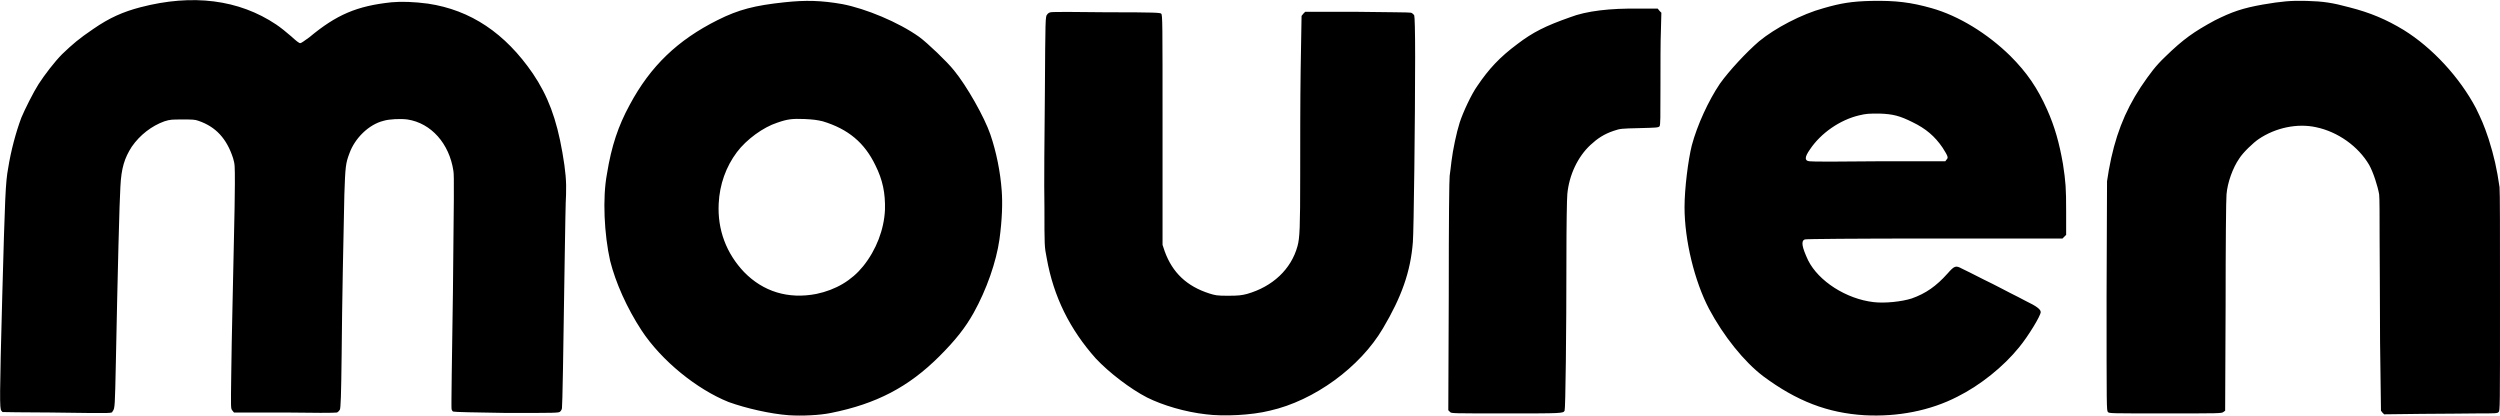
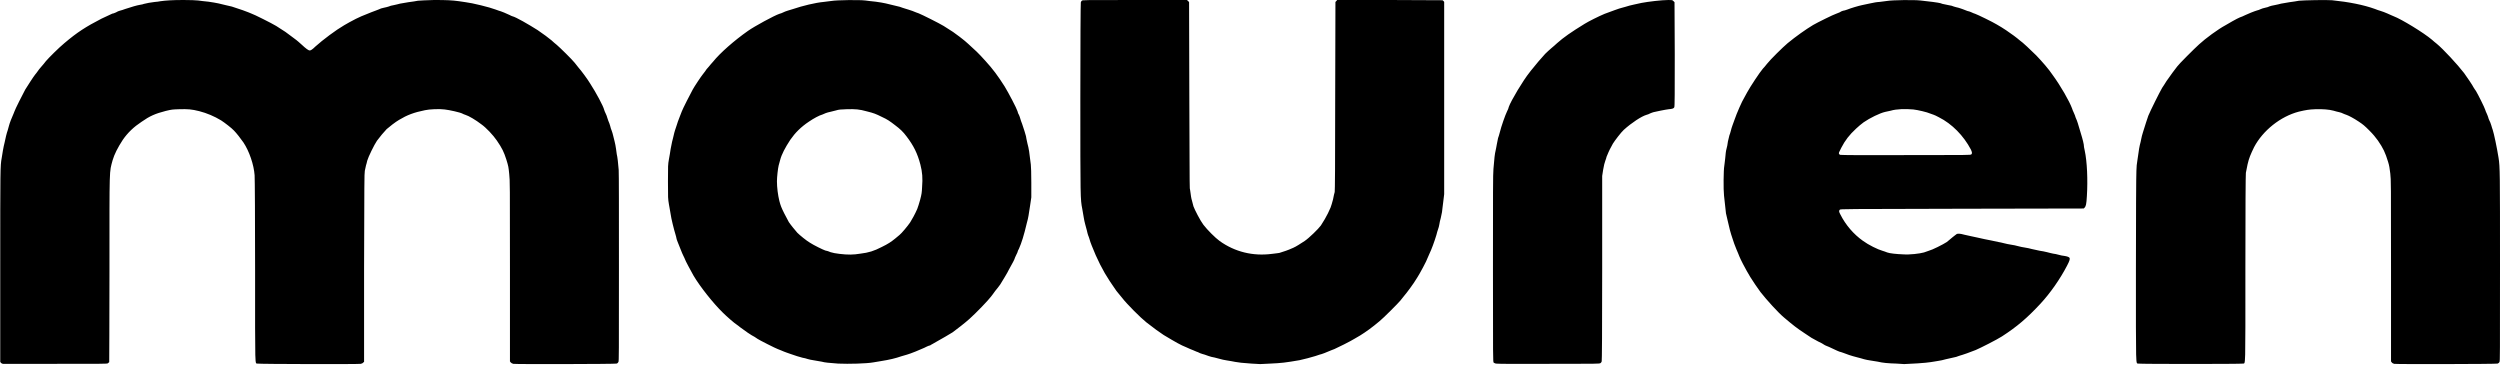
- <svg xmlns="http://www.w3.org/2000/svg" viewBox="0 0 550.3 91.5" fill="currentColor">
-   <path fill-rule="evenodd" d="M173.6 91.4C169.6 91.1 164.3 89.9 160.4 88.5C153.4 85.7 145.6 79.4 141.2 72.7C138 67.8 135.5 62.2 134.3 57.4C133 51.6 132.6 43.6 133.6 38.3C134.6 32.1 136.1 27.7 138.6 23.1C143.2 14.5 149.2 8.8 158 4.4C162.6 2.1 166.1 1.2 172.7 0.5C177.4 -0 180.8 0.1 185.4 0.9C190.6 1.9 197.8 4.9 202.3 8.1C204.1 9.4 208.5 13.6 210 15.5C212.8 18.9 216.7 25.8 218 29.6C219.3 33.4 220.2 37.8 220.5 42C220.7 44.7 220.6 48.3 220 52.7C219.3 57.6 217.2 63.7 214.3 68.9C212.5 72.1 210.4 74.8 206.8 78.4C200 85.2 192.9 88.9 182.9 90.9C180.5 91.4 176.6 91.6 173.6 91.4ZM265.5 91.2C260.9 90.7 255.9 89.2 252.5 87.5C248.8 85.6 244.1 82 241.2 78.9C235.5 72.5 231.9 65.3 230.4 56.8C229.9 54.3 229.9 54.1 229.9 45.7C229.8 40.9 229.9 29.6 230 20.4C230.1 4.1 230.1 3.6 230.5 3.2C230.6 3 231 2.7 231.3 2.7C231.5 2.6 237.1 2.6 243.5 2.7C254.6 2.7 255.3 2.8 255.6 3C255.9 3.3 255.9 4.6 255.9 28.6L255.9 53.9L256.4 55.4C258.1 60 261.2 63 266.2 64.6C267.5 65 267.8 65.1 270.3 65.1C272.7 65.1 273.3 65 274.5 64.7C280.1 63.1 284.2 59.3 285.6 54.2C286.1 52.4 286.2 50.1 286.2 38.7C286.2 32.4 286.2 21.9 286.3 15.4L286.5 3.5L286.9 3L287.3 2.6L298.7 2.6C305.7 2.7 310.3 2.7 310.6 2.8C310.9 2.9 311.2 3.2 311.3 3.4C311.4 3.7 311.5 6.4 311.5 12.6C311.5 26 311.2 51 311 53.3C310.5 59.8 308.5 65.4 304.4 72.3C299.4 80.8 289.3 88.2 279.5 90.4C275.5 91.4 269.3 91.7 265.5 91.2ZM410.4 91.4C402.3 90.9 395.5 88.3 388.1 82.8C383.9 79.6 379.4 74 376.2 68C373 61.9 370.8 52.9 370.8 45.6C370.8 41.5 371.6 35.2 372.4 32C373.6 27.5 376.1 22.1 378.6 18.4C380.6 15.6 384.4 11.5 387.2 9.1C390.7 6.2 396.6 3.1 401.4 1.8C405.2 0.7 407.6 0.3 411.9 0.2C417.3 0.1 420.6 0.5 425.2 1.8C431.2 3.5 437.5 7.4 442.5 12.3C446.2 16 448.5 19.4 450.6 24.1C452.3 27.9 453.3 31.5 454.1 36.1C454.7 40.1 454.8 41.3 454.8 46.6L454.8 51.7L454.4 52.1L454 52.5L425.9 52.5C408.2 52.5 397.5 52.6 397.3 52.7C396.4 53 396.6 54.3 398 57.3C400.3 61.9 406.4 65.8 412.4 66.5C414.9 66.8 418.6 66.4 420.8 65.7C423.9 64.6 426.2 63 428.7 60.2C430.2 58.5 430.5 58.4 431.8 59.1C432.2 59.3 434.5 60.4 436.8 61.6C439.1 62.7 441.7 64.1 442.5 64.5C443.3 64.9 444.9 65.7 446 66.3C448.3 67.4 449.2 68.1 449.2 68.7C449.2 69.5 446.4 74.1 444.4 76.5C441 80.7 435.9 84.8 430.9 87.3C424.9 90.4 417.7 91.8 410.4 91.4ZM524.4 90.8L524.1 90.4L523.9 75.3C523.9 67.1 523.8 56.7 523.8 52.3C523.8 47.7 523.8 43.6 523.7 42.8C523.4 41 522.4 37.9 521.5 36.3C519.1 32.2 514.6 29 509.8 28C505.7 27.1 500.9 28.1 497.2 30.6C496 31.4 493.7 33.6 492.9 34.9C491.5 36.9 490.3 40.2 490.1 42.8C490 43.4 489.9 54.4 489.9 67.1L489.8 90.4L489.4 90.7C489 91 488.5 91 476.6 91C464.5 91 464.3 91 464 90.7C463.7 90.3 463.7 90.3 463.7 65.1L463.8 39.9L464.2 37.4C465.5 30.2 467.6 24.7 471.2 19.2C473.3 16.1 474.5 14.5 476.6 12.5C480.6 8.6 482.9 7 487.5 4.5C491.3 2.6 493.6 1.8 498.1 1C502.2 0.3 504.3 0.1 507.8 0.2C511.4 0.3 513.4 0.6 517.1 1.6C521.8 2.8 525.3 4.3 529.1 6.6C535.4 10.5 541.4 17 545 23.8C546.2 26.3 546.7 27.3 547.8 30.6C549 34.4 549.6 37.1 550.2 41.2C550.3 42.1 550.3 51.1 550.3 66.4C550.3 90.1 550.3 90.3 550 90.7C549.7 91 549.4 91 545.5 91C543.3 91 537.7 91.1 533.1 91.1L524.8 91.2L524.4 90.8ZM11.1 90.8C5.3 90.8 0.6 90.7 0.6 90.7C0.5 90.7 0.4 90.5 0.3 90.4C-0.1 90 -0.1 87.5 0.5 65C1.1 43.4 1.2 40.2 1.8 37C2.4 33.2 3.5 29.1 4.7 25.9C5.4 24.2 7.4 20.2 8.5 18.5C9.8 16.5 12 13.6 13.7 11.9C16 9.7 17.4 8.5 20.5 6.4C24.1 3.9 27.1 2.6 30.9 1.6C42.4 -1.4 52.6 -0.1 60.8 5.4C61.7 6 63.2 7.2 64.1 8C65.2 9 65.8 9.5 66.1 9.5C66.3 9.5 67 9 68.1 8.2C74.1 3.2 78.6 1.3 86.2 0.5C88.4 0.3 91.2 0.4 94.2 0.8C103.6 2.2 111.2 7.3 117.3 16.2C120.6 21.1 122.5 26.1 123.8 33.6C124.5 37.6 124.7 40 124.6 42.8C124.5 44.2 124.4 50.5 124.3 57C124 78.4 123.8 89.2 123.7 89.8C123.7 90.1 123.5 90.4 123.3 90.6C123 90.9 122.4 90.9 111.5 90.9C104.7 90.8 100 90.7 99.8 90.6C99.6 90.6 99.5 90.3 99.4 90.1C99.3 89.8 99.5 78.2 99.7 64.2C99.9 44.2 100 38.6 99.8 37.6C98.9 31.6 94.9 27.1 89.7 26.3C88.2 26.1 85.7 26.2 84.4 26.6C81.2 27.4 78.1 30.4 76.9 33.8C76.1 35.9 76 36.7 75.8 42.8C75.6 52.2 75.3 65.9 75.2 78.3C75.1 86.9 75 89.9 74.8 90.2C74.7 90.4 74.4 90.7 74.2 90.8C73.9 90.9 68.7 90.9 62.6 90.8L51.5 90.8L51.1 90.3C50.8 89.9 50.8 89.8 50.9 82.5C51 73.7 51.3 62.8 51.5 52.3C51.6 48.2 51.7 42.8 51.7 40.5C51.7 36.3 51.7 36.2 51.3 34.8C49.9 30.5 47.5 27.9 43.7 26.6C42.9 26.3 42.3 26.3 40.2 26.3C37.8 26.3 37.5 26.3 36.2 26.7C33.4 27.7 30.8 29.7 29 32.3C27.4 34.8 26.7 37 26.5 41.1C26.3 44.1 25.9 59.7 25.5 79.9C25.3 89.2 25.3 90 24.8 90.5C24.5 91 25.9 91 11.1 90.8ZM319.2 90.7L318.8 90.3L318.9 65.2C318.9 48 319 39.6 319.1 38.7C319.2 37.9 319.4 36.5 319.5 35.5C319.8 33 320.6 29.2 321.3 27C322 24.8 323.9 20.7 325.2 18.9C327.7 15.2 330.1 12.6 334 9.7C337.4 7.1 340.2 5.7 345.6 3.8C349.2 2.4 354.5 1.8 360.7 1.9L364.9 1.9L365.3 2.4L365.7 2.8L365.6 6.7C365.5 8.8 365.5 14.4 365.5 19C365.5 26 365.5 27.5 365.3 27.8C365 28.1 364.7 28.1 360.9 28.2C356.8 28.3 356.7 28.3 355.2 28.8C353.1 29.5 351.6 30.5 350.1 31.9C347.3 34.5 345.4 38.5 345 42.7C344.9 43.7 344.8 49.6 344.8 56.9C344.8 73.3 344.6 90 344.4 90.4C344.1 91 343.8 91 331.5 91C319.6 91 319.5 91 319.2 90.7ZM179.7 64.7C184 63.8 187.5 61.7 190 58.6C192.9 55 194.6 50.5 194.8 46.2C194.9 42.5 194.3 39.6 192.7 36.4C190.3 31.4 186.7 28.4 181.1 26.7C179.8 26.4 179.1 26.3 177.1 26.2C174.4 26.1 173.4 26.2 171.1 27C168 28 164.3 30.7 162.2 33.5C159.8 36.7 158.4 40.6 158.2 44.8C157.9 50.6 159.9 55.8 163.8 59.9C168 64.2 173.5 65.9 179.7 64.7ZM428.5 35.1C428.9 34.7 428.8 34.4 427.6 32.5C425.9 30 423.9 28.3 421 26.9C418.2 25.5 416.7 25.1 413.7 25C411.3 25 410.9 25 409.2 25.4C405 26.4 400.8 29.3 398.4 32.9C397.2 34.6 397.2 35.4 398.3 35.5C398.6 35.6 405.4 35.6 413.5 35.5L428.2 35.5L428.5 35.1Z" />
+ <svg xmlns="http://www.w3.org/2000/svg" viewBox="0 0 1030.0 150.0" fill="currentColor" role="img" aria-label="mouren">
+   <path fill-rule="evenodd" d="M1.2 149.9C1 149.9 0.6 149.7 0.4 149.5L0.1 149.1L0.1 110.1C0.1 69.6 0.1 68.3 0.7 65.1C0.8 64.5 1 63 1.2 62C1.4 60.9 1.7 59.4 1.9 58.7C2.1 58 2.3 56.7 2.5 56C2.7 55.2 3 54.1 3.2 53.6C3.4 53 3.6 52.2 3.7 51.8C3.9 50.9 4.9 48.3 5.6 46.8C5.8 46.4 6 45.9 6 45.8C6 45.5 9.6 38.3 10.4 36.9C11.2 35.6 13.9 31.4 14.5 30.7C14.8 30.4 15.2 29.8 15.5 29.4C15.7 29 16.5 28.1 17 27.5C17.6 26.8 18.5 25.8 18.9 25.2C20.1 23.8 24.2 19.7 26.5 17.8C31.8 13.3 35.4 11 41.8 7.7C43.9 6.7 46 5.7 46.3 5.6C46.7 5.6 47.3 5.3 47.8 5.1C48.2 4.8 49 4.5 49.4 4.4C49.9 4.3 50.8 4 51.6 3.7C54.3 2.8 56.4 2.2 57.6 2C58.4 1.9 59.1 1.7 59.3 1.6C59.9 1.4 62.6 0.9 63.8 0.8C64.5 0.8 65.5 0.6 66.1 0.5C68.2 0.2 71 -0 75.6 0C78.6 0 80.5 0.1 81.6 0.2C82.5 0.3 84.4 0.6 85.9 0.7C87.3 0.9 89.1 1.2 90 1.4C90.8 1.6 92.1 1.9 92.9 2.1C93.6 2.3 94.8 2.5 95.5 2.7C99.5 4 101.2 4.6 102.4 5.1C102.8 5.3 103.4 5.5 103.6 5.6C104.4 5.8 112 9.6 113.8 10.7C117.5 13 118 13.4 120.5 15.3C121 15.7 121.8 16.3 122.1 16.5C122.4 16.7 123.4 17.6 124.3 18.4C126 20 127.1 20.8 127.6 20.8C128 20.8 128.7 20.4 129.9 19.2C133 16.4 138.5 12.3 141.8 10.4C142.4 10.1 143.3 9.5 143.9 9.2C145.9 8.1 147.5 7.3 148.9 6.7C152.6 5.2 154.3 4.5 154.7 4.4C154.9 4.3 155.5 4.1 156 3.9C156.5 3.6 157.5 3.3 158.1 3.2C158.8 3.1 159.7 2.8 160.1 2.7C160.5 2.5 161.5 2.2 162.3 2.1C163.1 1.9 164.2 1.7 164.8 1.5C165.4 1.4 167 1.1 168.3 0.9C169.7 0.7 171.4 0.5 172.2 0.3C173.2 0.2 175.5 0.1 178.8 0C184 -0 186.2 0.1 189.1 0.5C189.8 0.6 191 0.8 191.8 0.9C194.5 1.2 201.8 3 204.1 3.9C204.6 4.1 205.2 4.3 205.5 4.4C206.1 4.5 209.3 5.8 210 6.2C210.3 6.4 210.8 6.6 211.1 6.7C212.5 7 217.7 10 221.5 12.4C224 14.1 226 15.6 227.2 16.6C227.8 17.2 228.8 18 229.4 18.5C230.6 19.5 235.7 24.5 236.8 25.9C237.2 26.4 237.9 27.3 238.3 27.8C239.4 29 242.2 32.8 243.2 34.5C245.6 38.2 248.6 43.8 248.9 45.2C249 45.6 249.3 46.3 249.6 46.9C249.9 47.5 250.1 48.1 250.1 48.2C250.1 48.3 250.4 49 250.6 49.7C250.9 50.4 251.3 51.4 251.4 51.9C251.5 52.5 251.8 53.3 252 53.8C252.2 54.4 252.5 55.2 252.6 55.8C252.7 56.3 253 57.4 253.2 58.2C253.4 59 253.7 60.4 253.8 61.3C253.9 62.2 254.1 63.2 254.1 63.5C254.4 64.6 254.7 67.4 254.9 70C255 71.7 255 86.6 255 110.6C255 146.5 255 148.6 254.8 149.1C254.6 149.5 254.4 149.7 254 149.8C253.4 150 212.5 150.1 211.5 149.9C211 149.8 210.7 149.6 210.4 149.3L210.1 148.9L210.1 111.8C210.1 75.7 210.1 74.5 209.8 71.7C209.5 68.8 209.5 68.6 208.6 65.7C207.6 62.6 206.9 61.1 204.7 57.9C203.2 55.7 200.3 52.6 198.3 51.2C196.1 49.5 193.1 47.7 191.7 47.3C191.4 47.2 190.8 47 190.5 46.8C189.6 46.3 185.1 45.3 183.2 45.1C181.1 44.8 176.8 45 175.1 45.4C170.6 46.3 167.7 47.4 164.4 49.4C163 50.2 160.3 52.3 159.3 53.2C158.4 54.1 156.3 56.6 155.3 58C154.2 59.6 151.7 64.7 151.3 66.2C151.2 66.9 150.9 67.7 150.8 68.1C150.7 68.5 150.5 69.5 150.3 70.4C150.1 71.8 150.1 75 150 110.5L150 149.1L149.6 149.4C149.4 149.7 149 149.8 148.6 149.9C147.3 150.1 106.7 150 106.1 149.8C105 149.5 105.1 153.2 105.1 111.7C105.1 91 105 73.4 104.9 72.2C104.6 67.9 102.7 62.3 100.3 58.7C99.2 57.1 97.4 54.8 96.4 53.8C95.5 52.8 92.5 50.5 91.1 49.6C88.3 47.9 85.2 46.6 82.1 45.8C78.9 45 77.4 44.9 73.8 45C71 45.1 70.8 45.1 68.3 45.7C64 46.8 61.7 47.8 58.3 50.2C55.1 52.3 52.6 54.7 50.6 57.6C48.5 60.8 47.1 63.6 46.4 66C45 71.3 45.1 67.7 45.1 111.2C45.1 132 45 149 45 149.2C44.9 149.3 44.7 149.5 44.4 149.7C44 149.9 42.5 149.9 22.8 149.9C11.1 149.9 1.4 149.9 1.2 149.9ZM345.3 149.8C341.6 149.5 339.9 149.4 338.5 149C338 148.9 336.7 148.7 335.6 148.5C334.4 148.3 333.2 148.1 332.7 147.9C332.2 147.7 331.3 147.5 330.7 147.4C329.7 147.2 327.3 146.4 325.6 145.8C325.1 145.6 324.4 145.4 323.9 145.2C323.4 145 322.5 144.7 321.9 144.4C321.2 144.1 320.6 143.9 320.4 143.8C319.7 143.6 312.6 140 312.1 139.6C311.8 139.4 311.2 139 310.9 138.8C309.6 138.2 306.6 136.1 304.9 134.8C304.6 134.5 304 134.1 303.6 133.8C302.6 133.2 299.3 130.3 297.8 128.8C293.9 125 288.4 118.1 285.7 113.5C284.7 111.7 282.3 107.3 282.2 106.8C282.1 106.6 281.9 106 281.6 105.5C281.3 105 280.8 103.7 280.4 102.7C280 101.8 279.5 100.4 279.2 99.7C278.9 99 278.7 98.3 278.7 98.2C278.7 98 278.5 97.3 278.3 96.6C277.7 94.7 276.5 89.9 276.3 88.2C276.1 87.3 275.9 85.6 275.6 84.2C275.2 81.8 275.2 81.7 275.2 74.8C275.2 68 275.2 67.9 275.6 65.6C275.8 64.4 276.2 62.4 276.3 61.4C276.5 60.3 276.8 59 276.9 58.4C277.1 57.8 277.3 56.7 277.5 56C277.7 55.2 277.9 54.2 278.1 53.7C278.3 53.2 278.6 52.3 278.8 51.6C279.1 50.5 279.4 49.8 280.2 47.7C280.4 47.3 280.7 46.5 280.9 45.9C281.2 45 284.4 38.7 285.4 36.9C286.1 35.6 288.9 31.4 289.5 30.7C289.7 30.4 290.2 29.8 290.5 29.4C290.7 29 291.4 28.1 292 27.5C292.5 26.9 293.3 25.9 293.8 25.4C296.7 21.8 302.5 16.7 308.2 12.7C310.9 10.8 319 6.4 321.1 5.7C321.6 5.6 322.3 5.3 322.7 5.1C323 4.9 323.9 4.6 324.5 4.4C325.1 4.2 326.2 3.9 326.8 3.7C330.6 2.4 336 1.1 339.3 0.8C340.2 0.7 341.7 0.5 342.5 0.4C344.8 -0 354.1 -0.1 356.5 0.2C357.4 0.3 359.4 0.6 360.8 0.7C362.3 0.9 364.1 1.2 364.9 1.4C365.8 1.6 367.1 1.9 367.8 2.1C368.6 2.3 369.9 2.6 370.7 2.8C371.4 3.1 372.5 3.4 373.1 3.6C373.6 3.7 374.9 4.2 375.9 4.5C376.9 4.9 378.1 5.4 378.5 5.5C379.8 6 387 9.6 388.8 10.7C392.5 13 393.2 13.5 395.3 15.1C395.8 15.5 396.4 16 396.7 16.2C397.3 16.6 400.2 19.2 402.4 21.3C403.1 22 404.8 23.7 406 25.1C409.1 28.5 411.1 31.2 413.9 35.6C415.5 38.2 418.9 44.7 419.2 45.8C419.3 46.2 419.5 46.9 419.8 47.3C420 47.8 420.3 48.5 420.4 49C420.5 49.4 420.8 50.3 421.1 51C421.7 52.8 422.6 55.5 422.7 56.1C422.7 56.4 423 57.7 423.3 59.1C423.9 61.3 424.1 62.7 424.7 67.8C424.8 68.8 424.9 71.3 424.9 75.3L424.9 81.3L424.4 84.7C423.8 88.6 423.7 89.6 423.1 91.7C421.8 97.2 420.9 100 419.8 102.5C419.5 103 419.3 103.5 419.3 103.6C419.3 103.7 419.1 104.3 418.7 105C418.4 105.6 418 106.5 417.9 106.9C417.7 107.3 417.2 108.4 416.7 109.2C416.2 110.1 415.7 111 415.6 111.2C415.3 112 412.9 115.9 412.1 117.2C411.6 117.9 410.7 119.1 410 119.9C409.4 120.8 408.6 121.8 408.3 122.2C407 123.9 402.3 128.8 399.4 131.4C398 132.7 393.9 135.9 392.5 136.9C391 137.8 388.2 139.5 385.8 140.8C384.7 141.5 383.6 142 383.5 142.1C383.5 142.2 383 142.4 382.5 142.5C382.1 142.7 381.3 143 380.8 143.3C379.6 143.9 374.9 145.8 373.7 146.1C373.1 146.3 372.1 146.6 371.3 146.8C369 147.6 366.6 148.2 362.8 148.8C361.8 149 360.4 149.2 359.8 149.3C357.1 149.8 349.7 150 345.3 149.8ZM515.6 149.8C511.5 149.5 510.6 149.4 508.9 149.1C508.1 148.9 506.6 148.7 505.5 148.5C504.4 148.3 503.2 148.1 502.7 147.9C502.2 147.8 501.2 147.5 500.4 147.3C499.6 147.2 498.6 146.9 498 146.7C497.5 146.5 496.7 146.2 496.3 146.1C495.8 146 495 145.7 494.4 145.5C493.8 145.2 493.2 144.9 493 144.9C492.8 144.8 492.2 144.6 491.6 144.3C491.1 144.1 489.8 143.6 488.8 143.1C486.5 142.2 484.4 141 479.4 138C478 137.1 475.2 135.1 472.3 132.8C470 131 464.2 125.2 462.3 122.7C461.5 121.7 460.4 120.4 460 119.9C459.6 119.4 458.4 117.5 457.2 115.8C454.4 111.6 451.9 106.6 449.8 101.2C449.4 100.2 449 99.1 448.9 98.6C448.7 98 448.5 97.3 448.3 96.9C448.2 96.5 447.9 95.7 447.8 95C447.6 94.4 447.3 93.2 447.1 92.4C446.9 91.6 446.6 90.4 446.5 89.6C446.4 88.8 446.1 87.2 445.9 86.1C445.1 82 445.1 81.8 445.1 40.3C445.1 18.9 445.2 1.2 445.3 1C445.3 0.8 445.5 0.5 445.7 0.3C446 0 446.1 0 467.5 0L489 0L489.5 0.4L489.9 0.9L490 39.2C490.1 60.2 490.1 77.5 490.2 77.6C490.2 77.7 490.4 78.5 490.5 79.5C490.6 80.4 490.8 81.8 491.1 82.7C491.3 83.5 491.6 84.5 491.7 85C492.2 86.4 494.5 90.9 495.8 92.6C497.4 94.7 500.7 98 502.5 99.3C508.8 103.8 516.2 105.6 524 104.6C525.4 104.5 526.8 104.2 527.1 104.2C528.5 103.8 531.1 102.9 532.1 102.4C532.7 102.2 533.2 101.9 533.2 101.9C533.4 101.9 536.2 100.2 537.5 99.3C539.3 98.1 543.2 94.3 544.2 92.9C545.4 91.1 546.4 89.3 547.1 87.9C547.5 87 548 86 548.2 85.5C548.4 84.9 548.9 83.5 549.2 82.2C549.4 80.9 549.8 79.5 549.9 79.1C550 78.5 550.1 68.9 550.1 39.6L550.2 0.8L550.6 0.4L550.9 -0L572.6 0L594.3 0.1L594.7 0.4L595 0.8L595 40.4L595 80L594.6 83.3C594.4 85.2 594.1 87 594.1 87.4C594 87.8 593.8 88.9 593.6 89.8C593.3 90.7 593.1 91.9 593 92.5C592.9 93.1 592.7 93.9 592.5 94.4C592.3 94.9 592 96 591.8 96.8C591 99.5 589.7 103 588.9 104.6C588.7 105 588.4 105.7 588.2 106.2C587.9 107.3 584.8 113 584 114.2C583.8 114.5 583.5 115 583.3 115.3C582.7 116.4 579.5 120.8 578.5 121.9C578 122.5 577.3 123.4 576.9 123.9C576 125 569.9 131.1 568.4 132.3C565.2 135 562.8 136.7 560.4 138.2C559.7 138.6 558.7 139.2 558 139.6C556.8 140.4 550.4 143.6 549.8 143.8C549.6 143.9 549 144.1 548.5 144.3C546.7 145.1 544.4 146 543.7 146.1C543.4 146.2 542.5 146.5 541.9 146.7C540.7 147.1 536.9 148.1 535.4 148.4C529.6 149.4 527.9 149.6 523.3 149.8C521.3 149.9 519.5 150 519.2 150C519 150 517.4 149.9 515.6 149.8ZM616.3 149.8C615.9 149.7 615.5 149.5 615.4 149.4C615.1 149.1 615.1 148 615.1 110.5C615.1 80.1 615.1 71.4 615.3 69.6C615.6 65.5 615.9 63.1 616.2 62C616.3 61.4 616.6 60.2 616.7 59.4C616.9 58.5 617.1 57.4 617.2 56.9C617.4 56.4 617.7 55.4 617.9 54.6C618.5 52.1 620.2 47.3 620.9 45.9C621.1 45.5 621.5 44.7 621.6 44.1C622.5 41.5 627.6 33 630.2 29.8C630.6 29.3 631.1 28.6 631.4 28.3C632.2 27.2 635.3 23.6 636.6 22.2C637.3 21.5 638.4 20.5 639.1 19.9C639.8 19.3 640.9 18.4 641.5 17.8C644.2 15.4 647.2 13.3 652.9 9.8C654.5 8.8 658.7 6.7 661.1 5.7C663.5 4.8 667.6 3.3 667.9 3.3C668 3.3 668.9 3 669.7 2.8C670.6 2.5 672.1 2.1 673.1 1.9C674.1 1.7 675.5 1.4 676.3 1.2C678.9 0.7 684.7 0 687.4 0C688.9 0 689 0 689.4 0.4L689.9 0.9L690 22.4C690 37.8 690 44 689.8 44.2C689.6 44.7 688.9 44.9 687.5 45C686.9 45.1 685.4 45.3 684.1 45.6C682.9 45.9 681.6 46.1 681.3 46.2C681 46.3 680.3 46.5 679.9 46.7C679.4 47 678.8 47.2 678.4 47.3C676.3 47.9 672.2 50.6 669 53.5C667.9 54.5 665.3 57.9 664.5 59.2C664.2 59.8 663.9 60.4 663.7 60.7C663.3 61.3 662.1 64 661.9 64.6C661.9 64.9 661.6 65.6 661.4 66.2C661.1 66.9 660.8 68.2 660.5 69.9L660.1 72.5L660.1 110.5C660.1 137.2 660 148.6 659.9 148.9C659.8 149.2 659.6 149.5 659.4 149.6C659 149.9 658 149.9 637.9 149.9C625.3 150 616.6 149.9 616.3 149.8ZM781.4 149.8C777.8 149.7 775.7 149.5 773.6 149C772.6 148.8 771.2 148.6 770.5 148.5C769.8 148.4 768.7 148.2 768 148C767.3 147.8 766 147.4 765.1 147.2C762.7 146.6 760.7 145.9 759.5 145.4C758.9 145.2 758.1 144.9 757.9 144.9C757.6 144.8 756.4 144.3 755.2 143.7C754 143.1 752.8 142.6 752.5 142.5C752.1 142.4 751.7 142.1 751.5 142C751.3 141.8 750.2 141.2 749.1 140.7C746.6 139.4 746.1 139.1 743.5 137.3C740.3 135.2 738.9 134.1 735 130.8C732.6 128.8 727.8 123.5 725.3 120.3C724.1 118.7 722.1 115.7 721.1 114.1C720.7 113.3 720 112.3 719.7 111.7C719 110.5 717.1 106.9 716.6 105.6C716.4 105.1 715.9 103.8 715.4 102.7C715 101.7 714.6 100.6 714.5 100.4C714.4 100.1 714.1 99.2 713.8 98.3C713 96 712.4 93.7 711.8 90.9C711.5 89.7 711.2 88.3 711.1 87.9C711 87.2 710.8 85.5 710.3 80.6C710 78.1 710.1 69.9 710.4 68.4C710.5 68 710.6 66.5 710.8 65.1C710.9 63.7 711.1 62 711.3 61.4C711.5 60.7 711.8 59.4 711.9 58.3C712.1 57.3 712.4 56.2 712.5 55.8C712.7 55.4 712.9 54.6 713.1 53.9C713.2 53.3 713.6 52.2 713.8 51.6C714 51 714.4 50 714.6 49.4C715.5 46.7 717.8 41.5 718.6 40.3C718.7 40.1 719.3 39.1 719.8 38.1C721.1 35.7 725 29.8 726.3 28.3C726.6 28 727.4 27.1 728 26.3C729.4 24.5 734.6 19.4 736.5 17.8C739.9 15 744 12.1 747 10.3C748.7 9.3 755.6 5.9 756.4 5.7C756.7 5.6 757.4 5.3 757.9 5.1C758.3 4.8 759 4.5 759.4 4.4C759.8 4.4 760.6 4.1 761.2 3.9C762.4 3.4 765.7 2.4 767.2 2.1C767.7 2 769.2 1.7 770.5 1.4C771.8 1.1 773.5 0.8 774.3 0.8C775.1 0.7 776.5 0.5 777.4 0.4C779.7 0 788.6 -0.1 791.2 0.2C796.4 0.8 797.3 0.9 798.4 1.1C799.1 1.2 799.9 1.4 800.3 1.6C800.7 1.7 801.8 1.9 802.7 2.1C803.6 2.2 804.6 2.5 805 2.7C805.4 2.8 806.3 3.1 806.9 3.2C807.4 3.4 808.3 3.6 808.7 3.8C809.1 4 809.9 4.3 810.5 4.5C811.1 4.6 811.9 4.9 812.3 5.1C812.7 5.3 813.4 5.6 813.8 5.7C814.7 6 821.1 9.1 822.7 10.1C825.2 11.5 828.1 13.5 829.7 14.7C830.6 15.4 831.7 16.2 832.1 16.6C833.2 17.3 837 20.9 838.9 22.8C841.4 25.4 844.1 28.5 845.7 30.9C849 35.4 852.6 41.7 853.7 44.7C853.8 45.1 854.1 45.8 854.3 46.2C854.5 46.6 854.8 47.3 854.9 47.6C855 48 855.2 48.6 855.4 49C855.7 49.6 856.1 50.7 857.8 56.6C858.1 57.6 858.4 58.9 858.5 59.5C858.5 60.1 858.7 61.2 858.9 62C859.9 66.6 860.2 74.2 859.8 80.7C859.6 84.2 859.4 84.9 858.9 85.5L858.5 85.9L808.4 86C759.4 86.1 758.3 86.1 758 86.4C757.6 86.8 757.6 87.2 758.2 88.3C760.4 92.7 763.7 96.5 767.5 99.2C769.8 100.9 773.7 102.8 775.5 103.3C776.1 103.5 777.1 103.8 777.5 104C778.5 104.4 781.4 104.7 784.2 104.8C786.7 105 791 104.5 792.7 104C793.3 103.8 794.2 103.5 794.7 103.3C796 103 800.6 100.7 802.1 99.7C802.7 99.2 803.8 98.3 804.5 97.7C805.3 97.1 806 96.5 806.2 96.4C806.7 96.2 807.5 96.2 809.3 96.7C810.2 96.9 811.4 97.2 812 97.3C812.6 97.4 813.9 97.7 814.8 97.9C815.7 98.1 816.9 98.4 817.5 98.5C818.1 98.6 819.5 98.9 820.5 99.1C821.5 99.3 822.8 99.6 823.3 99.7C823.9 99.8 824.9 100 825.6 100.2C826.4 100.4 827.7 100.7 828.5 100.8C829.4 100.9 830.7 101.2 831.4 101.4C832.2 101.6 833.4 101.9 834.3 102C835.1 102.1 836.4 102.4 837.1 102.6C837.9 102.8 839.3 103.1 840.3 103.3C841.2 103.4 842.6 103.7 843.4 103.9C844.2 104.1 845.3 104.4 845.9 104.5C846.4 104.5 847.5 104.8 848.3 105C849 105.2 849.9 105.4 850.3 105.4C851.7 105.6 852.5 105.9 852.7 106.3C852.8 106.9 852.7 107.4 851.6 109.5C848.8 114.9 844.7 120.8 840.6 125.2C835.2 131 831 134.6 824.8 138.6C822.8 139.9 816.1 143.3 814 144.2C810.8 145.4 809.3 146 808.5 146.2C808 146.3 807.3 146.6 806.9 146.7C806.5 146.9 805.5 147.2 804.8 147.3C804.1 147.5 802.7 147.8 801.7 148C800.7 148.3 799.3 148.6 798.5 148.7C797.7 148.8 796.3 149.1 795.4 149.2C794 149.5 786 150 784.5 150C784.2 150 782.8 149.9 781.4 149.8ZM881 149.8C879.9 149.5 880 153 880 110.9C880 90 880.1 71.7 880.2 70.4C880.2 69 880.4 67.1 880.6 66.1C880.8 65 881 63.5 881.1 62.7C881.2 61.9 881.4 60.6 881.6 59.8C881.8 59 882.1 57.9 882.2 57.2C882.3 56.6 882.6 55.4 882.9 54.5C883.9 51.2 884.6 49.2 885.1 47.7C886 45.5 889.8 37.9 890.8 36.2C891.3 35.5 892.1 34.2 892.6 33.4C893.2 32.6 894.3 31 895.1 29.9C895.9 28.8 896.8 27.7 897 27.4C897.5 26.6 904.1 20 906 18.3C908.7 15.8 913.9 12 916.9 10.4C921.5 7.7 922.6 7.2 923.8 6.8C924.3 6.6 924.9 6.3 925.1 6.2C925.6 5.9 929.1 4.5 929.9 4.3C930.3 4.2 931 4 931.3 3.8C931.7 3.6 932.6 3.3 933.2 3.2C933.9 3.1 934.7 2.8 935.1 2.6C935.4 2.5 936.4 2.2 937.2 2.1C938.1 1.9 939.2 1.7 939.8 1.5C940.4 1.4 941.9 1.1 943.3 0.9C944.6 0.7 946.4 0.5 947.2 0.3C949.2 0.1 958.5 -0.1 960.8 0.1C967.7 0.8 973.8 2 978.5 3.7C979.1 4 980.2 4.3 980.8 4.5C981.5 4.7 982.8 5.2 983.7 5.6C984.7 6.1 985.8 6.5 986.2 6.7C989.4 7.9 998.6 13.5 1002 16.4C1002.5 16.8 1003.3 17.6 1003.9 18C1006.5 20.1 1012.6 26.7 1015.2 30.1C1016.3 31.6 1018.8 35.3 1019.1 36C1019.3 36.3 1019.7 37 1020.1 37.5C1020.9 38.8 1023.7 44.4 1023.9 45.2C1024 45.6 1024.3 46.3 1024.5 46.7C1024.7 47.2 1025 47.8 1025.1 48.2C1025.2 48.6 1025.4 49.2 1025.6 49.6C1025.8 49.9 1026.2 50.9 1026.4 51.6C1026.6 52.4 1026.9 53.2 1027 53.5C1027.5 55 1028.7 60.6 1029.4 65C1030 68.7 1030 71 1030 110.4C1030 146.5 1030 148.6 1029.8 149.1C1029.6 149.5 1029.3 149.7 1029 149.8C1028.4 150 987.5 150.1 986.4 149.9C986 149.8 985.6 149.6 985.4 149.3L985.1 148.9L985.1 111.6C985.1 75.2 985.1 74.2 984.8 71.5C984.5 69.2 984.4 68.3 983.9 66.7C982.7 62.8 981.9 61.1 979.7 57.9C978.6 56.4 977.8 55.4 976.1 53.7C974.2 51.8 973.6 51.3 971.8 50.1C969.7 48.7 967.8 47.7 966.7 47.3C966.4 47.2 965.8 47 965.4 46.8C965 46.6 964.3 46.3 963.7 46.2C963.1 46.1 962.1 45.8 961.4 45.6C959.6 45.1 956.8 44.9 953.9 45C951.3 45.1 950.1 45.3 947.1 46C939.5 48 932.3 53.8 928.7 60.6C927.2 63.7 926.6 65.1 926 67.7C925.7 69.1 925.4 70.6 925.3 71.2C925.2 71.9 925.1 85.6 925.1 110.5C925.1 153.1 925.2 149.5 924.1 149.8C923.4 150 881.7 150 881 149.8ZM354.5 104.5C357.9 104.1 360.1 103.4 363.2 101.8C365.9 100.5 367.2 99.6 368.8 98.3C369.4 97.8 370.2 97.1 370.6 96.8C371.4 96.2 374 93.1 375 91.6C375.7 90.5 377 88.2 377.9 86.1C378.2 85.4 378.7 83.7 379.1 82.3C379.7 80 379.8 79.4 379.9 77.1C380.2 73.4 380 70.9 379.2 67.8C378 63.2 376.4 60 373.5 56.2C372.1 54.3 370.8 53.1 368.8 51.6C366.6 49.9 365.6 49.2 363.4 48.2C360.8 46.9 360 46.6 357.2 45.9C354 45 352.4 44.9 348.8 45C346.3 45.1 345.7 45.1 344.4 45.5C343.6 45.7 342.5 46 342 46.1C341.5 46.2 340.7 46.4 340.2 46.6C339.7 46.8 339.1 47.1 338.8 47.2C337.6 47.5 335.2 48.8 333.3 50.1C330 52.3 327.6 54.7 325.6 57.6C323.5 60.8 322 63.6 321.4 66C321.2 66.6 321 67.6 320.8 68.2C320.5 69.4 320.1 73 320.1 74.7C320.1 77.2 320.5 80.4 321.1 82.8C321.6 84.7 321.9 85.5 323.1 87.9C323.9 89.5 324.8 91.1 325 91.5C325.8 92.7 327.7 95 328.5 95.9C329.5 96.9 332.3 99.2 333.7 100C335.2 101 339.1 102.9 340 103.2C340.6 103.3 341.6 103.6 342.2 103.9C343.2 104.2 344.2 104.4 345.9 104.6C349.3 105 351.5 105 354.5 104.5ZM812.2 63.6C812.6 63.2 812.5 62.7 812 61.6C809 55.9 804.2 51 798.8 48.3C797.9 47.8 797 47.4 796.7 47.3C796.4 47.2 795.8 47 795.3 46.8C794 46.2 790.1 45.3 788.3 45.1C785 44.8 781.3 44.9 779 45.6C778.4 45.7 777.3 46 776.7 46.1C774.5 46.6 770.4 48.6 767.8 50.4C767 51 765.5 52.2 764.7 53C761.9 55.6 760.2 57.8 758.6 60.9C757.6 62.8 757.5 63.1 757.7 63.4C757.8 63.6 758 63.8 758.2 63.8C758.4 63.9 770 64 785.2 63.9C811.2 63.9 811.8 63.9 812.2 63.6Z" />
</svg>
